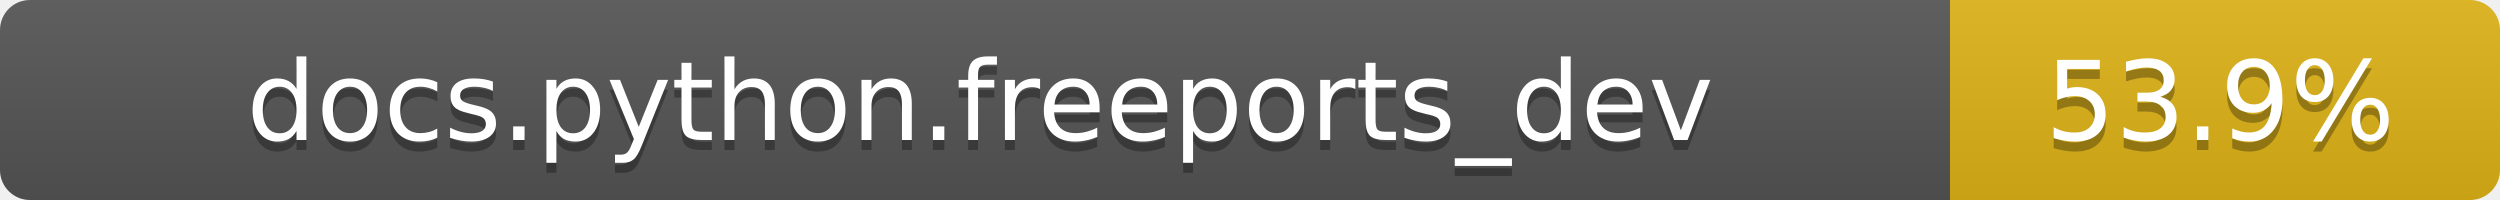
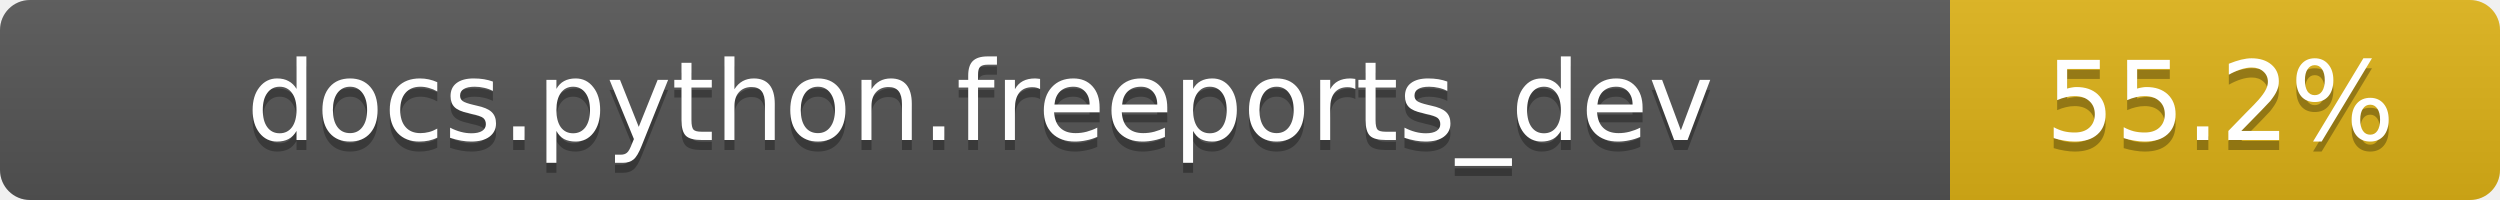
- <svg xmlns="http://www.w3.org/2000/svg" width="250" height="20" role="img" aria-label="docs.python.freeports_dev: 53.9%">
+ <svg xmlns="http://www.w3.org/2000/svg" width="250" height="20" role="img" aria-label="docs.python.freeports_dev: 55.2%">
  <linearGradient id="gradient" x2="0" y2="100%">
    <stop offset="0" stop-color="#bbb" stop-opacity=".1" />
    <stop offset="1" stop-opacity=".1" />
  </linearGradient>
  <clipPath id="rounded">
    <rect width="250" height="20" rx="3" fill="#fff" />
  </clipPath>
  <g clip-path="url(#rounded)">
    <rect width="195" height="20" fill="#555" />
    <rect x="195" width="55" height="20" fill="#dfb317" />
    <rect width="250" height="20" fill="url(#gradient)" />
  </g>
  <g fill="#fff" text-anchor="middle" font-family="Verdana,DejaVu Sans,sans-serif" font-size="11">
    <text x="98" y="15" fill="#010101" fill-opacity=".3">docs.python.freeports_dev</text>
    <text x="98" y="14">docs.python.freeports_dev</text>
-     <text x="222" y="15" fill="#010101" fill-opacity=".3">53.9%</text>
-     <text x="222" y="14">53.9%</text>
+     <text x="222" y="15" fill="#010101" fill-opacity=".3">55.2%</text>
+     <text x="222" y="14">55.2%</text>
  </g>
</svg>
